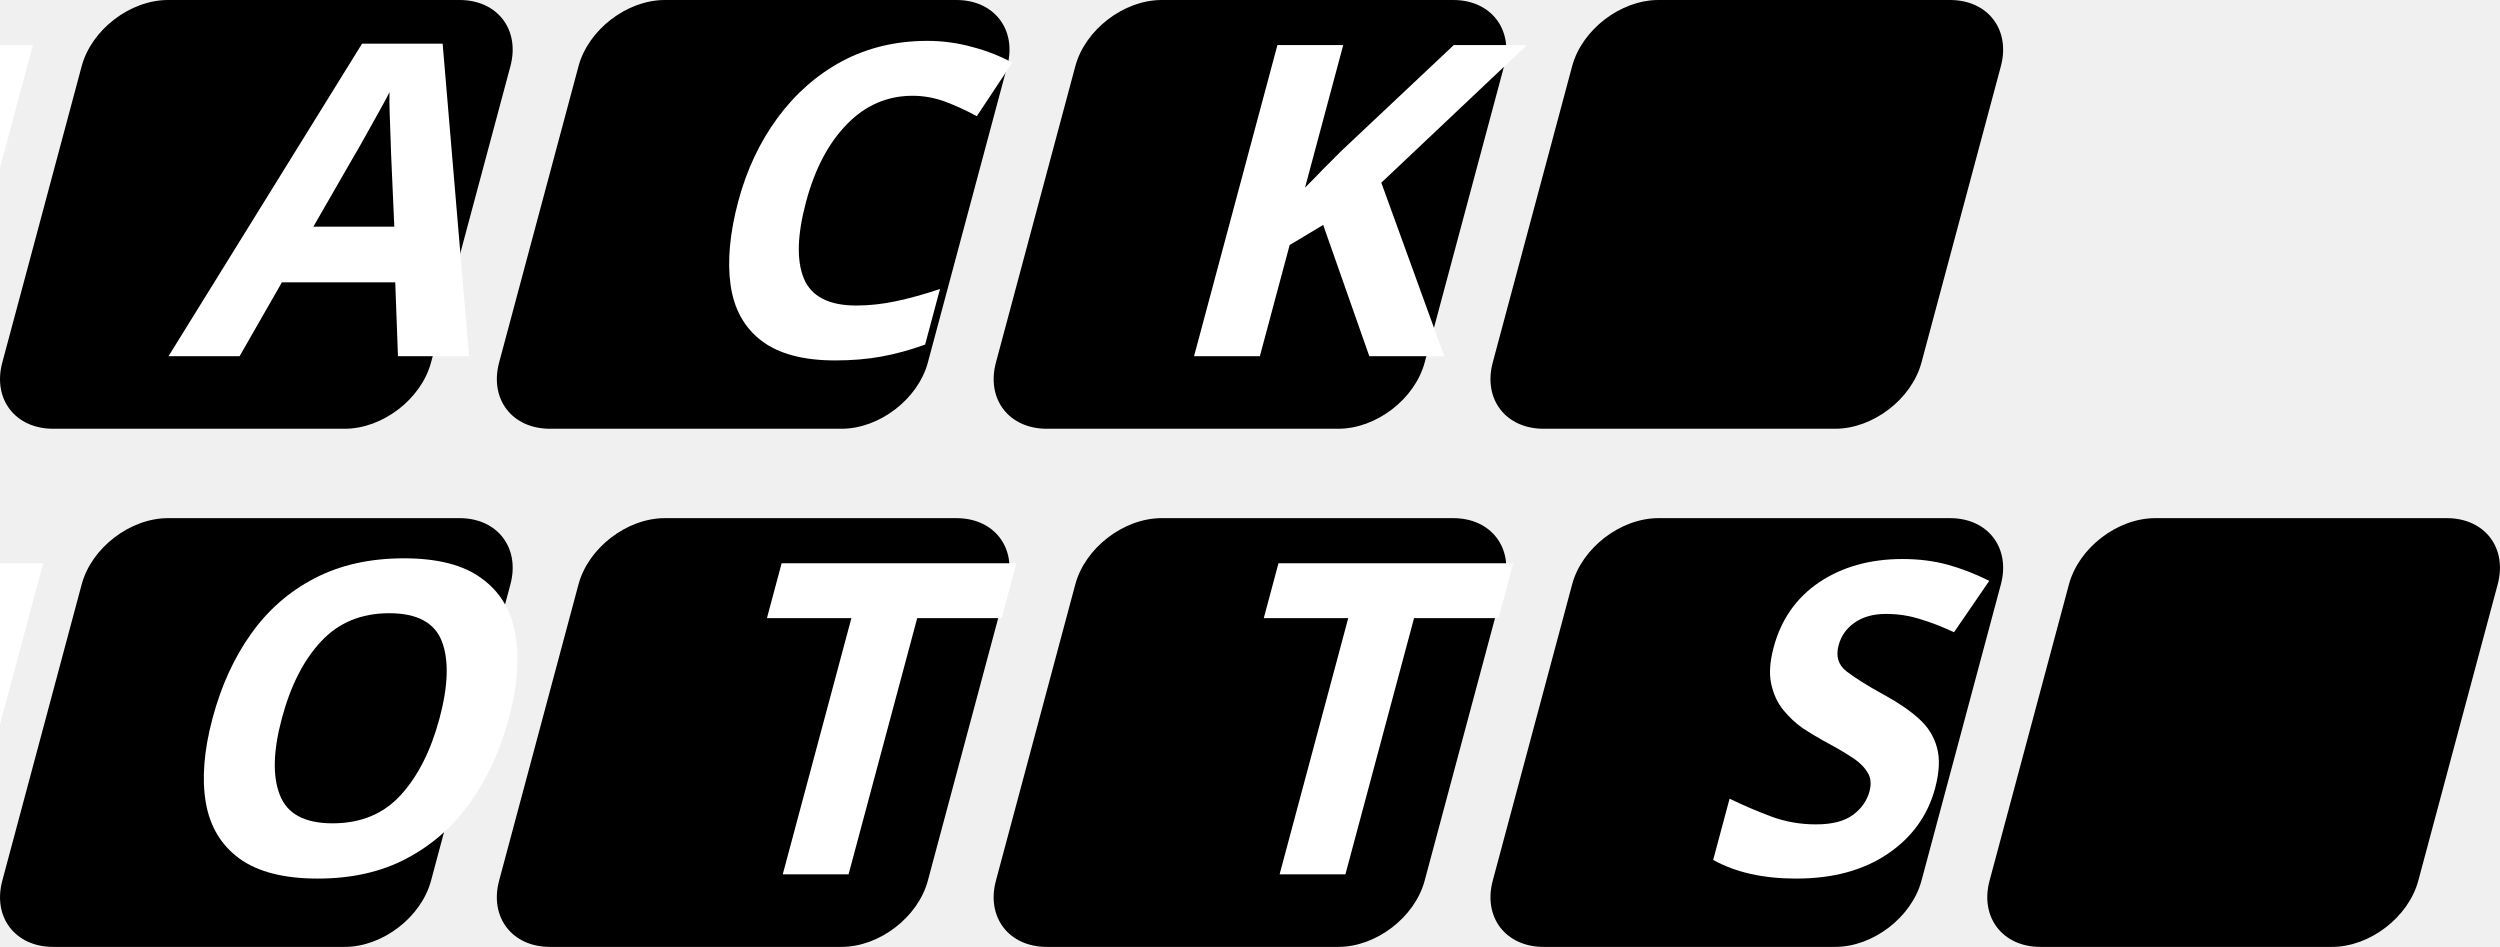
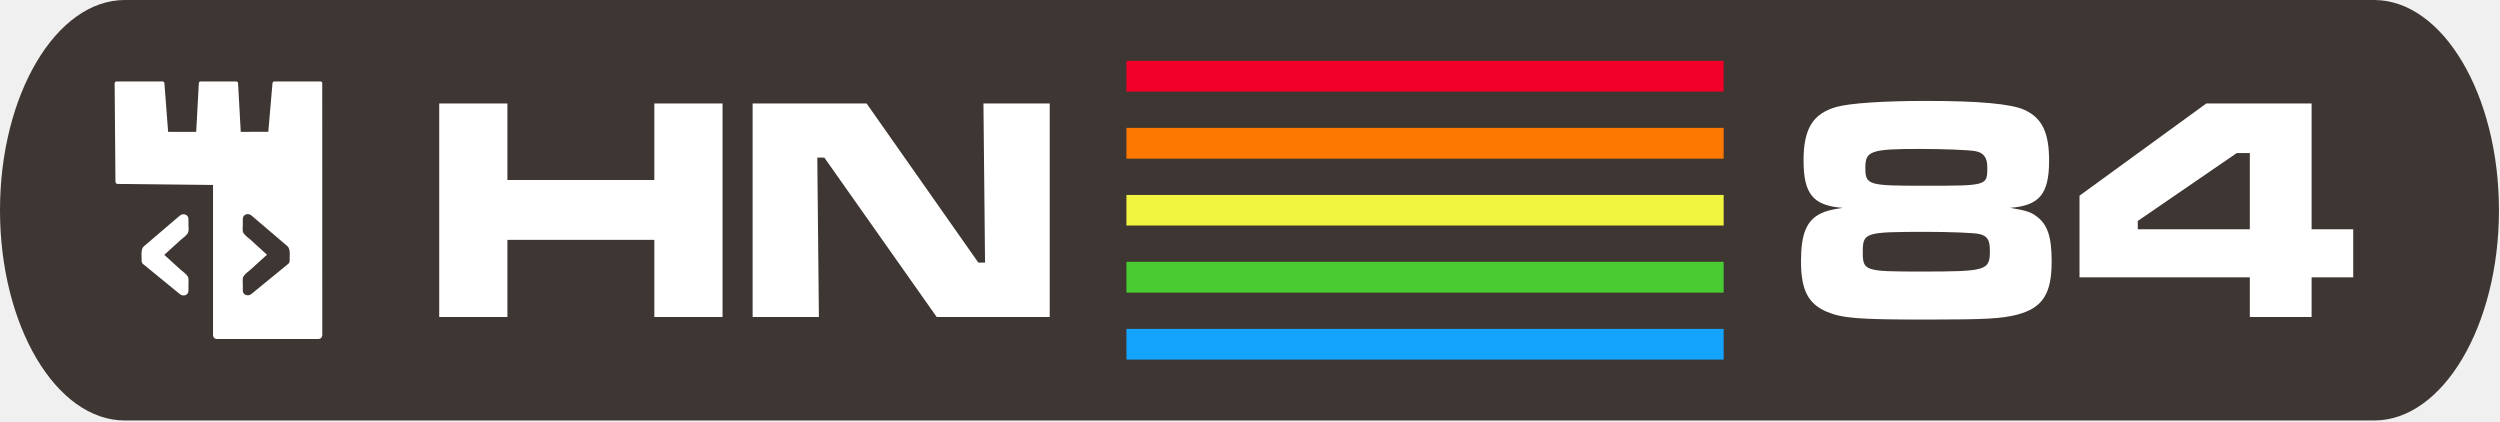
- <svg xmlns="http://www.w3.org/2000/svg" width="110.993mm" height="42.04mm" viewBox="0 0 110.993 42.04" version="1.1" id="svg5">
-   <defs id="defs2">
-     <linearGradient id="linearGradient4605">
-       <stop style="stop-color:#000000;stop-opacity:1;" offset="0" id="stop4603" />
-     </linearGradient>
-   </defs>
-   <g id="layer1" transform="translate(4.0526101e-7,-181.7303)">
-     <g id="g349" transform="translate(-5.388901,42.74808)">
-       <rect style="fill:currentColor;stroke:none;stroke-width:0.205;stroke-dasharray:none;stroke-opacity:1" id="rect2900" width="19.035" height="19.707" x="47.043" y="143.885" rx="3.046" transform="matrix(1,0,-0.258819,0.9659258,0,0)" />
-       <rect style="fill:currentColor;stroke:none;stroke-width:0.205;stroke-dasharray:none;stroke-opacity:1" id="rect2900-3" width="19.035" height="19.707" x="69.101" y="143.885" rx="3.046" transform="matrix(1,0,-0.258819,0.9659258,0,0)" />
-       <rect style="fill:currentColor;stroke:none;stroke-width:0.205;stroke-dasharray:none;stroke-opacity:1" id="rect2900-2" width="19.035" height="19.707" x="91.158" y="143.885" rx="3.046" transform="matrix(1,0,-0.258819,0.9659258,0,0)" />
-       <rect style="fill:currentColor;stroke:none;stroke-width:0.205;stroke-dasharray:none;stroke-opacity:1" id="rect2900-3-9" width="19.035" height="19.707" x="113.215" y="143.885" rx="3.046" transform="matrix(1,0,-0.258819,0.9659258,0,0)" />
-       <text xml:space="preserve" style="font-style:normal;font-variant:normal;font-weight:800;font-stretch:normal;font-size:19.34px;font-family:'SauceCodePro Nerd Font';-inkscape-font-specification:'SauceCodePro Nerd Font Ultra-Bold';text-align:center;text-anchor:middle;fill:#ffffff;stroke:none;stroke-width:0.202;stroke-dasharray:none;stroke-opacity:1" x="56.561" y="154.795" id="text3015" transform="skewX(-15)">
-         <tspan id="tspan3013" style="font-size:19.34px;fill:#ffffff;stroke-width:0.202" x="56.561" y="154.795">H</tspan>
-       </text>
-       <text xml:space="preserve" style="font-style:normal;font-variant:normal;font-weight:800;font-stretch:normal;font-size:19.34px;font-family:'SauceCodePro Nerd Font';-inkscape-font-specification:'SauceCodePro Nerd Font Ultra-Bold';text-align:center;text-anchor:middle;fill:#ffffff;stroke:none;stroke-width:0.202;stroke-dasharray:none;stroke-opacity:1" x="78.618" y="154.795" id="text3121" transform="skewX(-15)">
-         <tspan id="tspan3119" style="font-size:19.34px;fill:#ffffff;stroke-width:0.202" x="78.618" y="154.795">A</tspan>
-       </text>
-       <text xml:space="preserve" style="font-style:normal;font-variant:normal;font-weight:800;font-stretch:normal;font-size:19.34px;font-family:'SauceCodePro Nerd Font';-inkscape-font-specification:'SauceCodePro Nerd Font Ultra-Bold';text-align:center;text-anchor:middle;fill:#ffffff;stroke:none;stroke-width:0.202;stroke-dasharray:none;stroke-opacity:1" x="100.434" y="154.795" id="text3125" transform="skewX(-15)">
-         <tspan id="tspan3123" style="font-size:19.34px;fill:#ffffff;stroke-width:0.202" x="100.434" y="154.795">C</tspan>
-       </text>
-       <text xml:space="preserve" style="font-style:normal;font-variant:normal;font-weight:800;font-stretch:normal;font-size:19.34px;font-family:'SauceCodePro Nerd Font';-inkscape-font-specification:'SauceCodePro Nerd Font Ultra-Bold';text-align:center;text-anchor:middle;fill:#ffffff;stroke:none;stroke-width:0.202;stroke-dasharray:none;stroke-opacity:1" x="122.163" y="154.795" id="text3129" transform="skewX(-15)">
-         <tspan id="tspan3127" style="font-size:19.34px;fill:#ffffff;stroke-width:0.202" x="122.163" y="154.795">K</tspan>
-       </text>
+ <svg xmlns="http://www.w3.org/2000/svg" width="100%" height="100%" viewBox="0 0 842 142" version="1.1" xml:space="preserve" style="fill-rule:evenodd;clip-rule:evenodd;stroke-linejoin:round;stroke-miterlimit:2;">
+   <g id="Logo">
+     <path d="M799.58,0l-757.531,0c-23.129,0 -42.049,31.86 -42.049,70.809c0,38.949 18.92,70.809 42.049,70.809l757.552,-0c23.129,-0 42.049,-31.86 42.049,-70.809c0,-38.949 -18.942,-70.809 -42.07,-70.809Z" style="fill:#3e3632;" />
+     <g>
+       <rect id="polygon7_00000001656786455258842800000011693801996860144811_" x="379.377" y="20.508" width="201.15" height="10.337" style="fill:#f20029;" />
+       <rect x="379.377" y="43.065" width="201.15" height="10.374" style="fill:#fd7801;" />
+       <rect x="379.377" y="65.659" width="201.15" height="10.3" style="fill:#f2f540;" />
+       <rect x="379.377" y="88.179" width="201.15" height="10.374" style="fill:#48cc31;" />
+       <rect id="polygon15_00000025427389810582415990000006569259060333928854_" x="379.377" y="110.773" width="201.15" height="10.337" style="fill:#14a3fd;" />
    </g>
-     <g id="g335" transform="translate(-93.61839,65.75231)">
-       <rect style="fill:currentColor;stroke:none;stroke-width:0.205;stroke-dasharray:none;stroke-opacity:1" id="rect2900-6" width="19.035" height="19.707" x="135.273" y="143.885" rx="3.046" transform="matrix(1,0,-0.258819,0.9659258,0,0)" />
-       <rect style="fill:currentColor;stroke:none;stroke-width:0.205;stroke-dasharray:none;stroke-opacity:1" id="rect2900-3-1" width="19.035" height="19.707" x="157.33" y="143.885" rx="3.046" transform="matrix(1,0,-0.258819,0.9659258,0,0)" />
-       <rect style="fill:currentColor;stroke:none;stroke-width:0.205;stroke-dasharray:none;stroke-opacity:1" id="rect2900-31" width="19.035" height="19.707" x="179.387" y="143.885" rx="3.046" transform="matrix(1,0,-0.258819,0.9659258,0,0)" />
-       <rect style="fill:currentColor;stroke:none;stroke-width:0.205;stroke-dasharray:none;stroke-opacity:1" id="rect2900-3-94" width="19.035" height="19.707" x="201.445" y="143.885" rx="3.046" transform="matrix(1,0,-0.258819,0.9659258,0,0)" />
-       <rect style="fill:currentColor;stroke:none;stroke-width:0.205;stroke-dasharray:none;stroke-opacity:1" id="rect2900-7" width="19.035" height="19.707" x="223.502" y="143.885" rx="3.046" transform="matrix(1,0,-0.258819,0.9659258,0,0)" />
-       <text xml:space="preserve" style="font-style:normal;font-variant:normal;font-weight:800;font-stretch:normal;font-size:19.34px;font-family:'SauceCodePro Nerd Font';-inkscape-font-specification:'SauceCodePro Nerd Font Ultra-Bold';text-align:center;text-anchor:middle;fill:#ffffff;stroke:none;stroke-width:0.202;stroke-dasharray:none;stroke-opacity:1" x="144.79" y="154.795" id="text3133" transform="skewX(-15)">
-         <tspan id="tspan3131" style="font-size:19.34px;fill:#ffffff;stroke-width:0.202" x="144.79" y="154.795">N</tspan>
-       </text>
-       <text xml:space="preserve" style="font-style:normal;font-variant:normal;font-weight:800;font-stretch:normal;font-size:19.34px;font-family:'SauceCodePro Nerd Font';-inkscape-font-specification:'SauceCodePro Nerd Font Ultra-Bold';text-align:center;text-anchor:middle;fill:#ffffff;stroke:none;stroke-width:0.202;stroke-dasharray:none;stroke-opacity:1" x="166.848" y="154.795" id="text3137" transform="skewX(-15)">
-         <tspan id="tspan3135" style="font-size:19.34px;fill:#ffffff;stroke-width:0.202" x="166.848" y="154.795">O</tspan>
-       </text>
-       <text xml:space="preserve" style="font-style:normal;font-variant:normal;font-weight:800;font-stretch:normal;font-size:19.34px;font-family:'SauceCodePro Nerd Font';-inkscape-font-specification:'SauceCodePro Nerd Font Ultra-Bold';text-align:center;text-anchor:middle;fill:#ffffff;stroke:none;stroke-width:0.202;stroke-dasharray:none;stroke-opacity:1" x="188.905" y="154.795" id="text3141" transform="skewX(-15)">
-         <tspan id="tspan3139" style="font-size:19.34px;fill:#ffffff;stroke-width:0.202" x="188.905" y="154.795">T</tspan>
-       </text>
-       <text xml:space="preserve" style="font-style:normal;font-variant:normal;font-weight:800;font-stretch:normal;font-size:19.34px;font-family:'SauceCodePro Nerd Font';-inkscape-font-specification:'SauceCodePro Nerd Font Ultra-Bold';text-align:center;text-anchor:middle;fill:#ffffff;stroke:none;stroke-width:0.202;stroke-dasharray:none;stroke-opacity:1" x="210.963" y="154.795" id="text3145" transform="skewX(-15)">
-         <tspan id="tspan3143" style="font-size:19.34px;fill:#ffffff;stroke-width:0.202" x="210.963" y="154.795">T</tspan>
-       </text>
-       <text xml:space="preserve" style="font-style:normal;font-variant:normal;font-weight:800;font-stretch:normal;font-size:19.34px;font-family:'SauceCodePro Nerd Font';-inkscape-font-specification:'SauceCodePro Nerd Font Ultra-Bold';text-align:center;text-anchor:middle;fill:#ffffff;fill-opacity:1;stroke:none;stroke-width:0.202;stroke-dasharray:none;stroke-opacity:1" x="233.02" y="154.795" id="text3149" transform="skewX(-15)">
-         <tspan id="tspan3147" style="font-size:19.34px;fill:#ffffff;fill-opacity:1;stroke-width:0.202" x="233.02" y="154.795">S</tspan>
-       </text>
+     <path d="M620.591,70c-4.098,0.647 -5.715,1.078 -7.44,1.941c-4.744,2.372 -6.577,6.901 -6.577,16.065c-0,9.596 2.372,14.233 8.518,16.928c5.391,2.264 10.566,2.696 33.64,2.696c20.27,-0 25.338,-0.324 30.513,-1.618c8.734,-2.264 11.753,-7.008 11.753,-18.006c-0,-8.302 -1.402,-12.507 -5.176,-15.202c-1.833,-1.402 -3.558,-1.941 -8.841,-2.804c9.919,-0.754 13.154,-4.636 13.154,-15.957c-0,-9.381 -2.372,-14.34 -8.302,-17.036c-4.529,-2.049 -15.311,-3.019 -33.101,-3.019c-14.125,0 -25.769,0.755 -30.298,2.049c-7.871,2.264 -10.998,7.332 -10.998,18.006c0,11.321 3.235,15.203 13.155,15.957Zm25.984,-19.839c7.871,0 16.389,0.324 18.761,0.755c2.804,0.539 3.99,2.156 3.99,5.499c-0,6.146 -0,6.146 -21.349,6.146c-18.869,-0 -19.731,-0.216 -19.731,-6.146c-0,-5.607 1.941,-6.254 18.329,-6.254Zm2.157,27.926c7.763,-0 16.496,0.323 18.006,0.755c2.588,0.646 3.45,1.94 3.45,5.606c0,6.685 -0.97,7.009 -23.505,7.009c-18.545,-0 -19.3,-0.216 -19.3,-6.47c0,-6.685 0.539,-6.9 21.349,-6.9Z" style="fill:#fff;fill-rule:nonzero;" />
+     <path d="M792.565,77.224l-14.017,0l0,-42.373l-35.473,-0l-42.697,31.052l-0,27.494l57.361,0l-0,13.37l20.809,0l0,-13.37l14.017,0l-0,-16.173Zm-34.826,0l-37.738,0l0,-2.803l33.317,-22.858l4.421,-0l-0,25.661Z" style="fill:#fff;fill-rule:nonzero;" />
+     <path d="M147.929,34.851l-0,71.916l22.966,0l-0,-25.985l49.489,0l0,25.985l22.966,0l0,-71.916l-22.966,-0l0,25.769l-49.489,-0l-0,-25.769l-22.966,-0Z" style="fill:#fff;fill-rule:nonzero;" />
+     <path d="M253.485,34.851l0,71.916l22.319,0l-0.539,-53.695l2.372,0l37.845,53.695l38.061,0l0,-71.916l-22.319,-0l0.539,53.587l-2.264,-0l-37.629,-53.587l-38.385,-0Z" style="fill:#fff;fill-rule:nonzero;" />
+     <g id="HackNotts-Logo">
+       <g>
+         <path d="M97.553,87.679c0.02,0.694 -0.305,1.167 -0.764,1.42c-4.043,3.309 -8.082,6.618 -12.126,9.927c-1.097,0.897 -2.887,0.391 -2.887,-1.199l0,-2.162c0,-0.767 -0.183,-1.877 0.224,-2.571c0.53,-0.906 1.679,-1.636 2.437,-2.325c1.826,-1.66 3.653,-3.319 5.478,-4.978c-1.825,-1.665 -3.649,-3.33 -5.474,-4.995c-0.764,-0.696 -2.317,-1.662 -2.613,-2.736c-0.2,-0.728 -0.052,-1.637 -0.052,-2.377l0,-1.925c0,-1.568 1.799,-2.127 2.887,-1.199c2.776,2.366 5.544,4.733 8.32,7.1c1.274,1.087 2.549,2.173 3.824,3.26c1.107,0.944 0.708,3.442 0.746,4.76m10.977,-59.663c0.016,-0.574 -0.575,-0.574 -0.575,-0.574l-15.634,0c-0.499,0 -0.545,0.574 -0.545,0.574l-1.413,16.381l-9.277,0.007c0,-0 -0.877,-15.814 -0.91,-16.388c-0.033,-0.574 -0.542,-0.574 -0.542,-0.574c-0,0 -11.571,0.003 -12.122,0.002c-0.552,-0.002 -0.543,0.572 -0.543,0.572l-0.892,16.387l-9.452,-0c0,-0 -1.207,-15.813 -1.255,-16.387c-0.048,-0.574 -0.58,-0.574 -0.58,-0.574l-15.493,0c-0.686,0 -0.686,0.574 -0.686,0.574c0,0 0.247,32.389 0.271,33.17c0.025,0.781 0.748,0.761 0.748,0.761l32.117,0.358c0,0 -0.031,49.233 0,50.552c0.031,1.319 1.288,1.319 1.288,1.319l34.093,-0c1.418,-0 1.418,-1.319 1.418,-1.319c0,-0 -0.032,-84.267 -0.016,-84.841" style="fill:#fff;fill-rule:nonzero;" />
+       </g>
+       <g>
+         <path d="M63.421,78.106c0.2,-0.727 0.052,-1.636 0.052,-2.376l-0,-1.926c-0,-1.567 -1.799,-2.127 -2.887,-1.199c-2.776,2.367 -5.544,4.734 -8.32,7.1c-1.275,1.087 -2.549,2.174 -3.824,3.261c-1.107,0.944 -0.708,3.442 -0.746,4.76c-0.02,0.694 0.305,1.166 0.764,1.42c4.043,3.309 8.082,6.618 12.126,9.926c1.097,0.898 2.887,0.391 2.887,-1.199l-0,-2.162c-0,-0.766 0.183,-1.877 -0.224,-2.571c-0.53,-0.906 -1.679,-1.636 -2.438,-2.325c-1.825,-1.659 -3.652,-3.319 -5.477,-4.978c1.825,-1.665 3.648,-3.33 5.474,-4.994c0.764,-0.697 2.317,-1.663 2.613,-2.737" style="fill:#fff;fill-rule:nonzero;" />
+       </g>
    </g>
  </g>
</svg>
